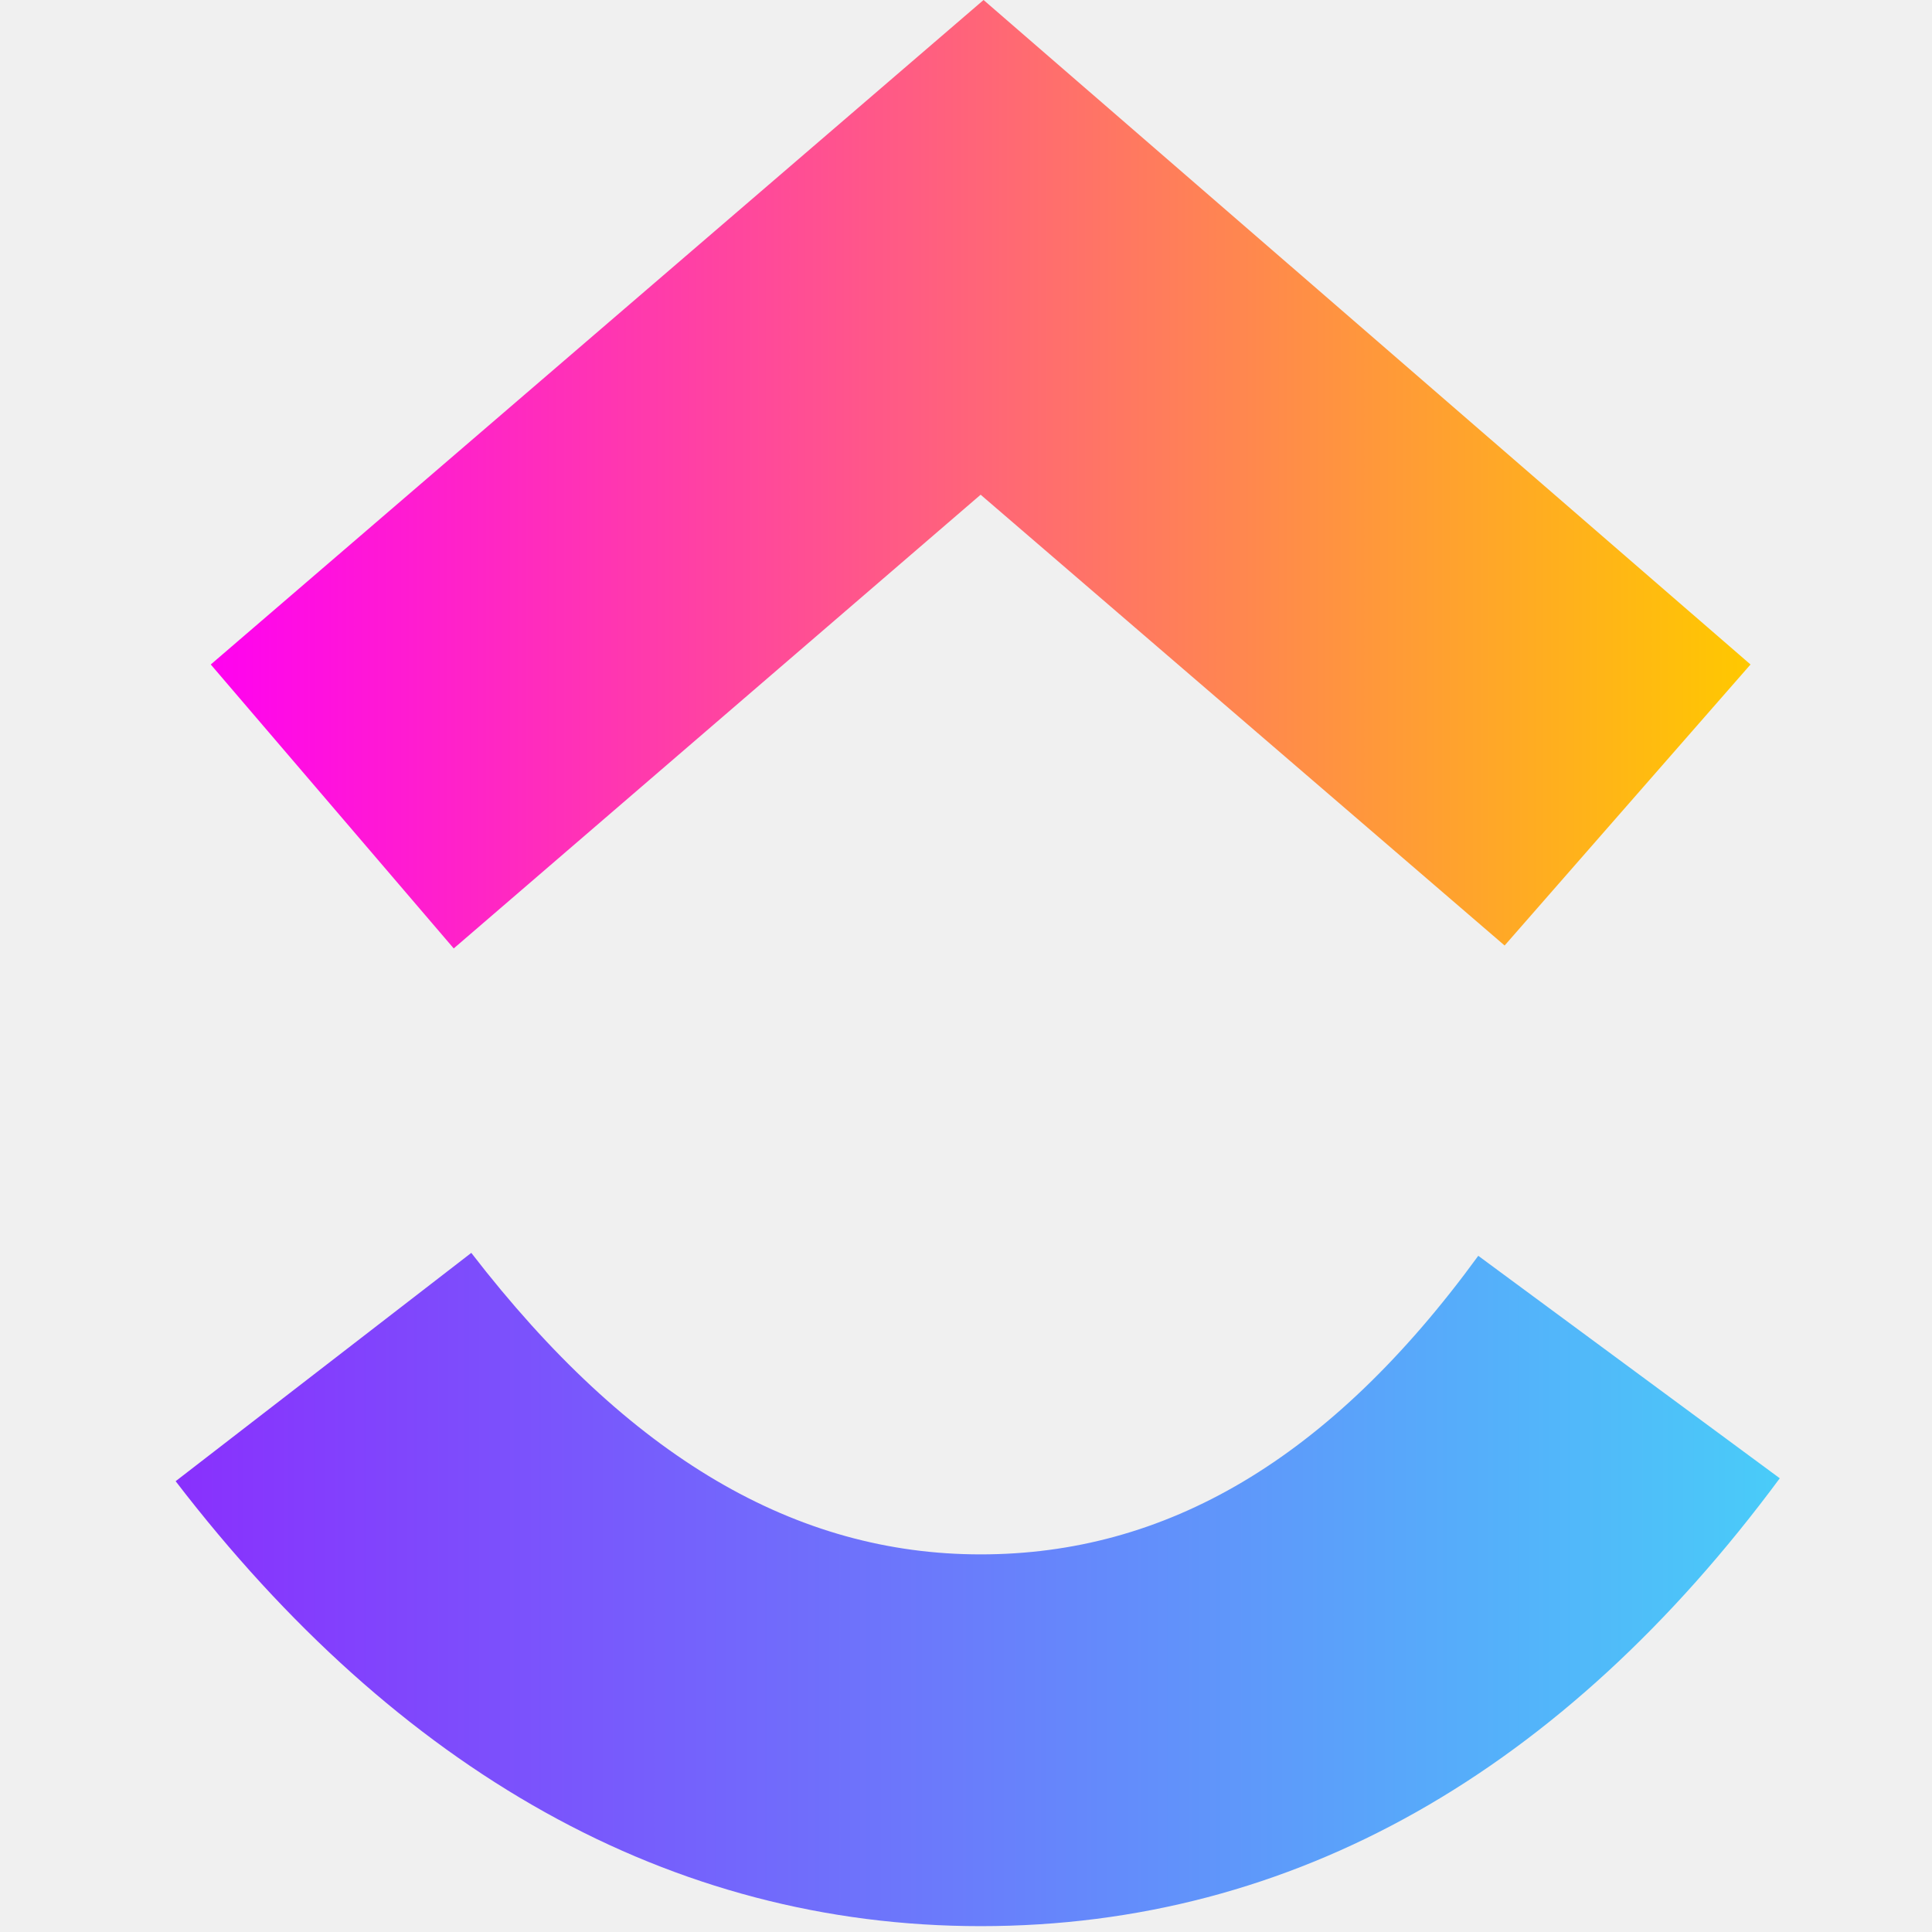
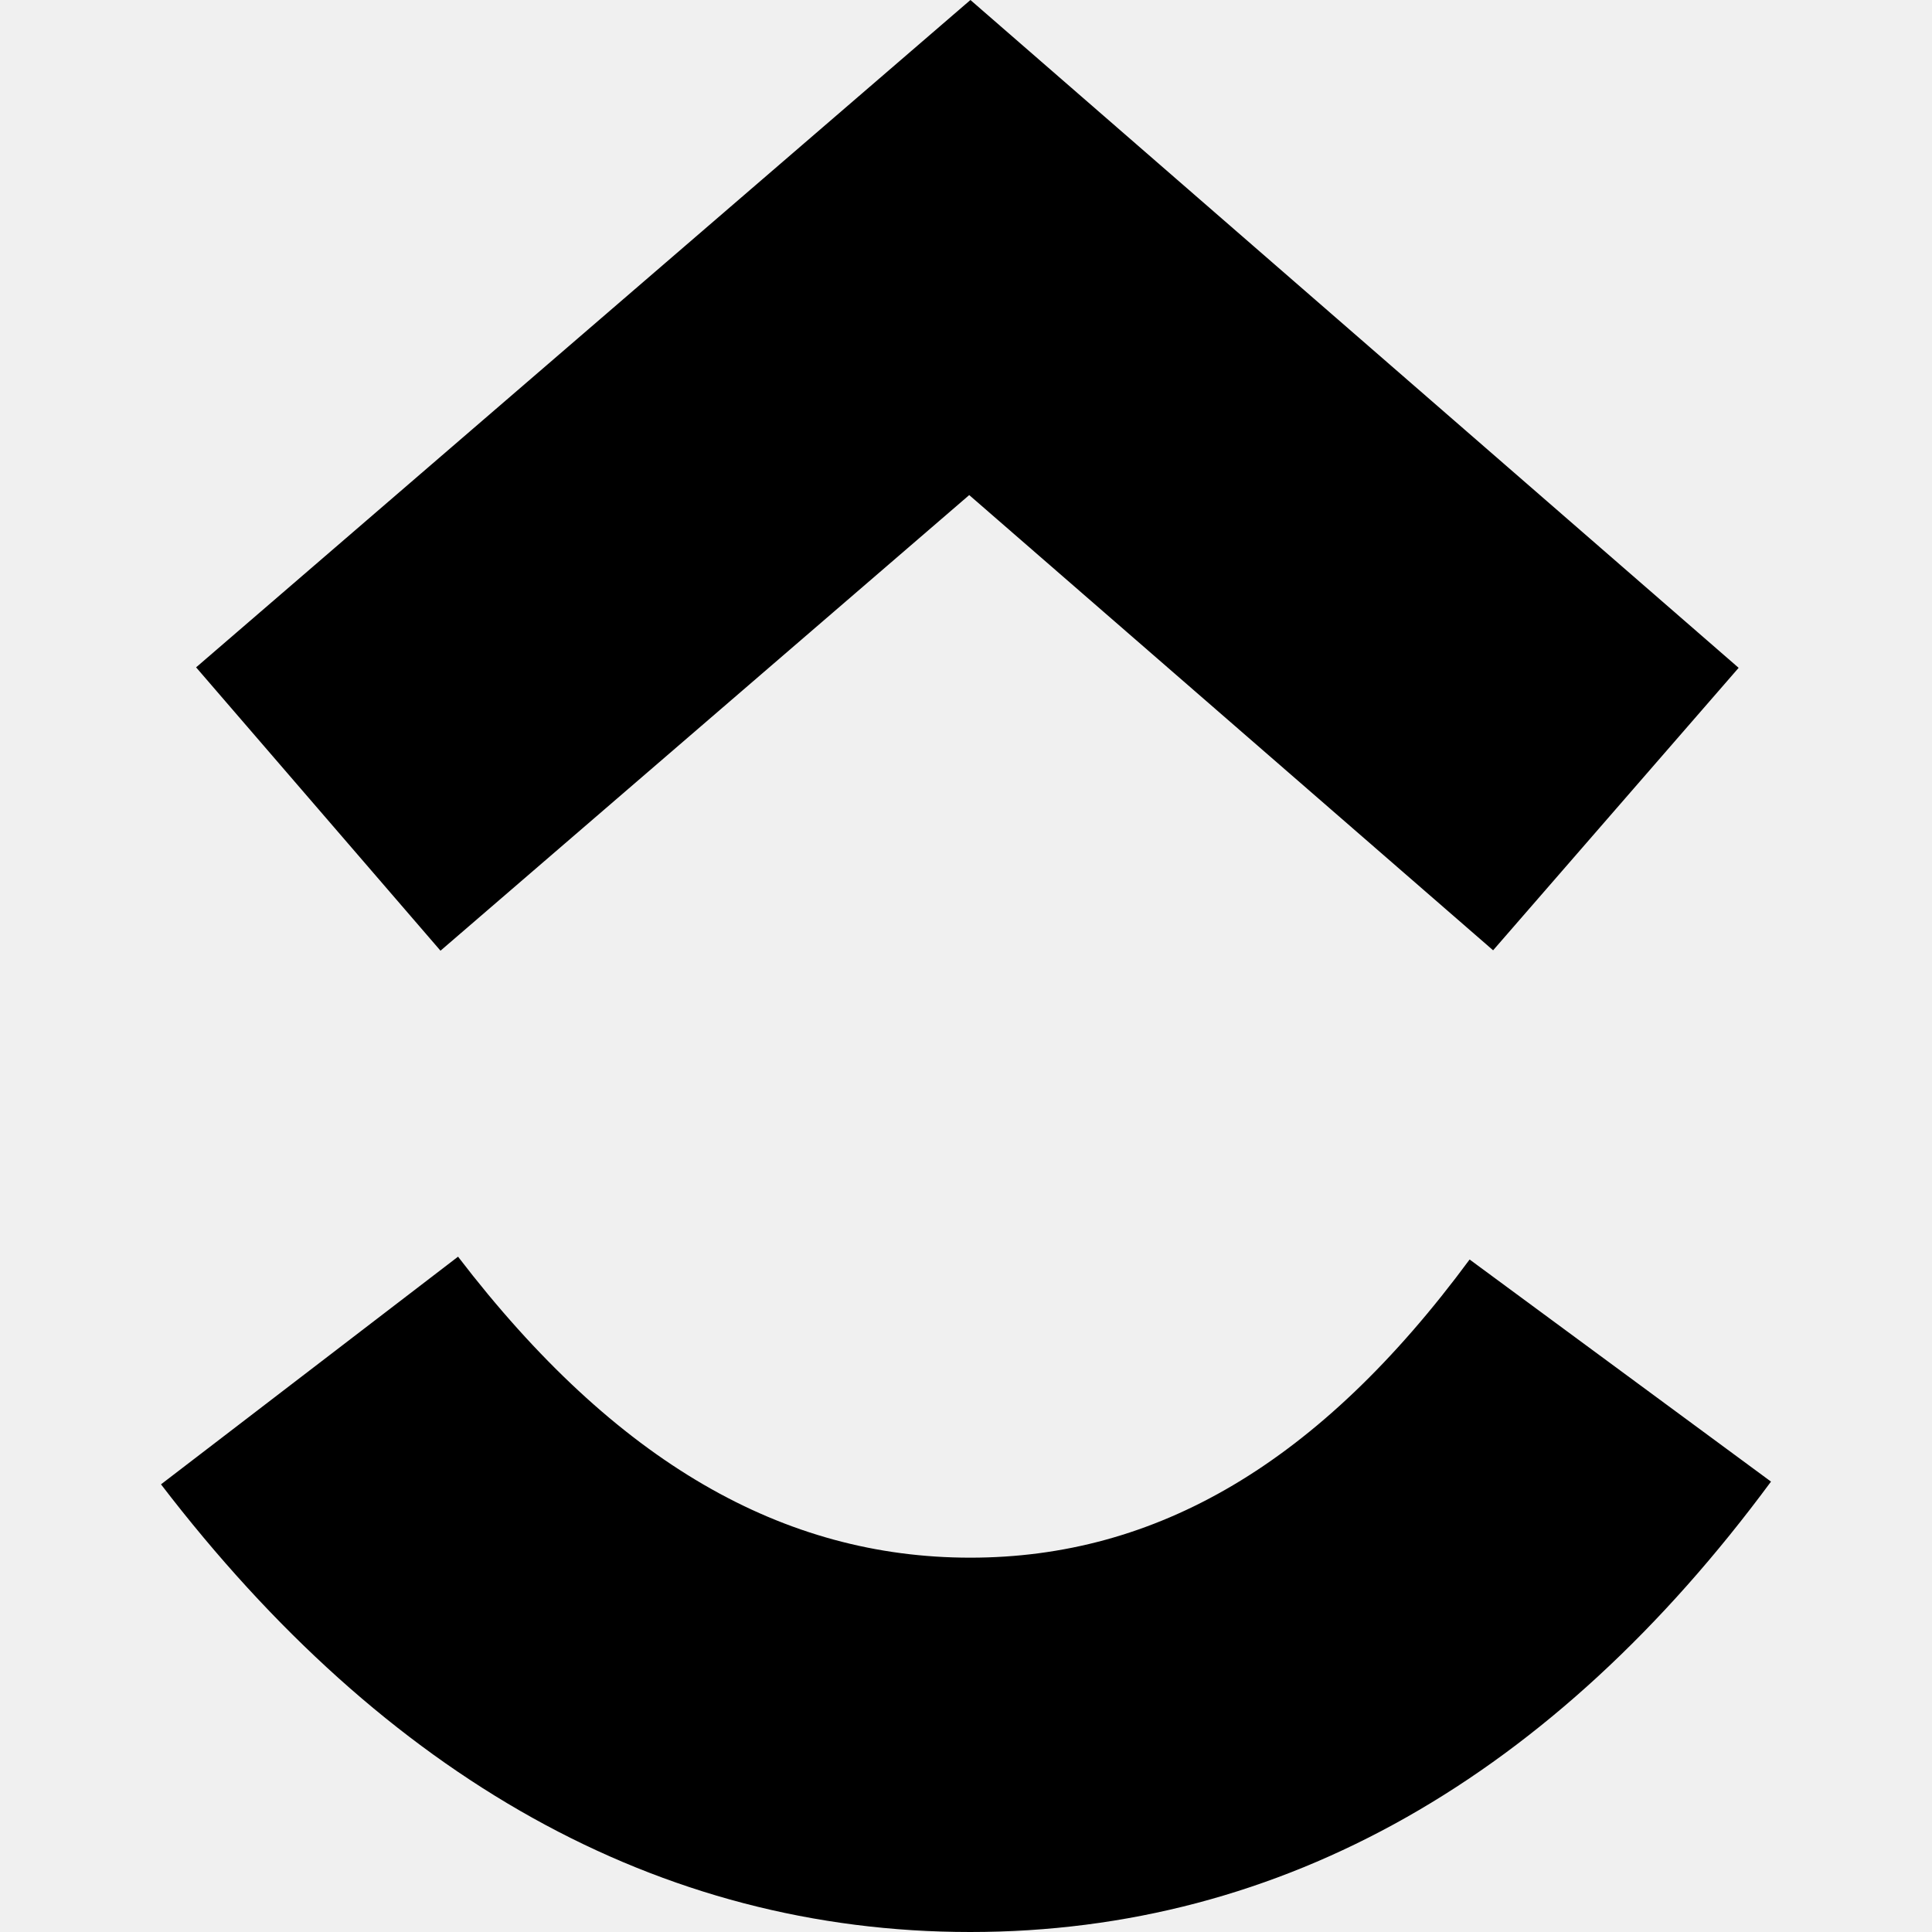
- <svg xmlns="http://www.w3.org/2000/svg" width="66" height="66" viewBox="0 0 66 66" fill="none">
-   <g clip-path="url(#clip0_10_52)">
-     <path fill-rule="evenodd" clip-rule="evenodd" d="M6 50.6L16.1 42.8C21.5 49.8 27.2 53.1 33.5 53.1C39.8 53.1 45.4 49.9 50.5 42.9L60.8 50.5C53.4 60.5 44.2 65.8 33.5 65.8C22.9 65.8 13.6 60.5 6 50.6Z" fill="url(#paint0_linear_10_52)" />
-     <path fill-rule="evenodd" clip-rule="evenodd" d="M33.5 16.9L15.5 32.4L7.2 22.7L33.6 0L59.8 22.7L51.4 32.3L33.5 16.9Z" fill="url(#paint1_linear_10_52)" />
-   </g>
-   <defs>
-     <linearGradient id="paint0_linear_10_52" x1="6" y1="54.311" x2="60.845" y2="54.311" gradientUnits="userSpaceOnUse">
-       <stop stop-color="#8930FD" />
-       <stop offset="1" stop-color="#49CCF9" />
-     </linearGradient>
-     <linearGradient id="paint1_linear_10_52" x1="7.195" y1="16.194" x2="59.745" y2="16.194" gradientUnits="userSpaceOnUse">
-       <stop stop-color="#FF02F0" />
-       <stop offset="1" stop-color="#FFC800" />
-     </linearGradient>
-     <clipPath id="clip0_10_52">
-       <rect width="65.8" height="65.8" fill="white" />
-     </clipPath>
-   </defs>
+ <svg xmlns="http://www.w3.org/2000/svg" role="img" viewBox="0 0 24 24">
+   <path d="M2 18.439l3.69-2.828c1.961 2.56 4.044 3.739 6.363 3.739 2.307 0 4.33-1.166 6.203-3.704L22 18.405C19.298 22.065 15.941 24 12.053 24 8.178 24 4.788 22.078 2 18.439zM12.04 6.15l-6.568 5.66-3.036-3.52L12.055 0l9.543 8.296-3.05 3.509z" />
</svg>
